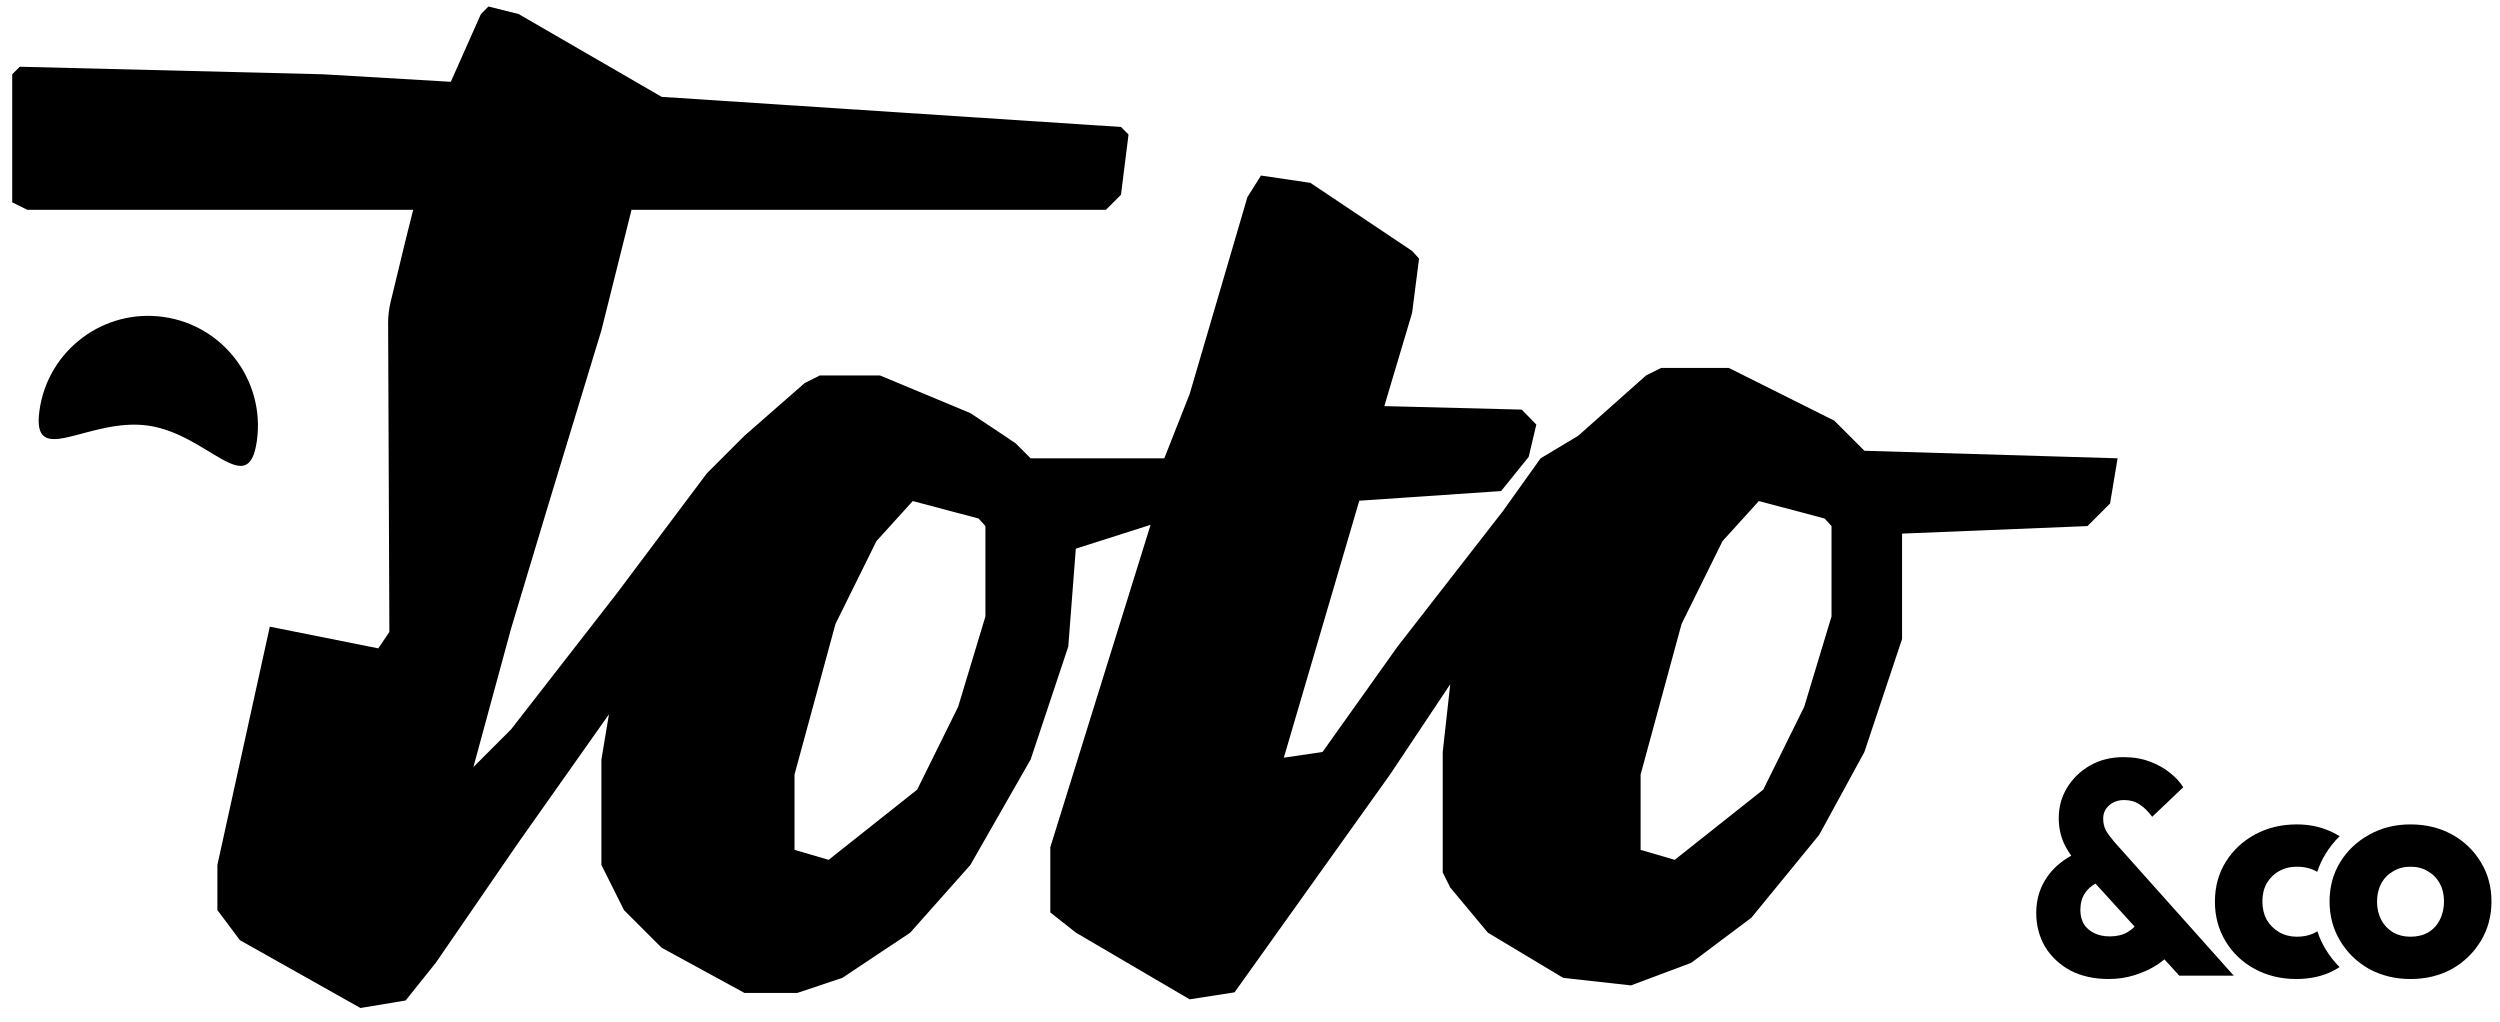
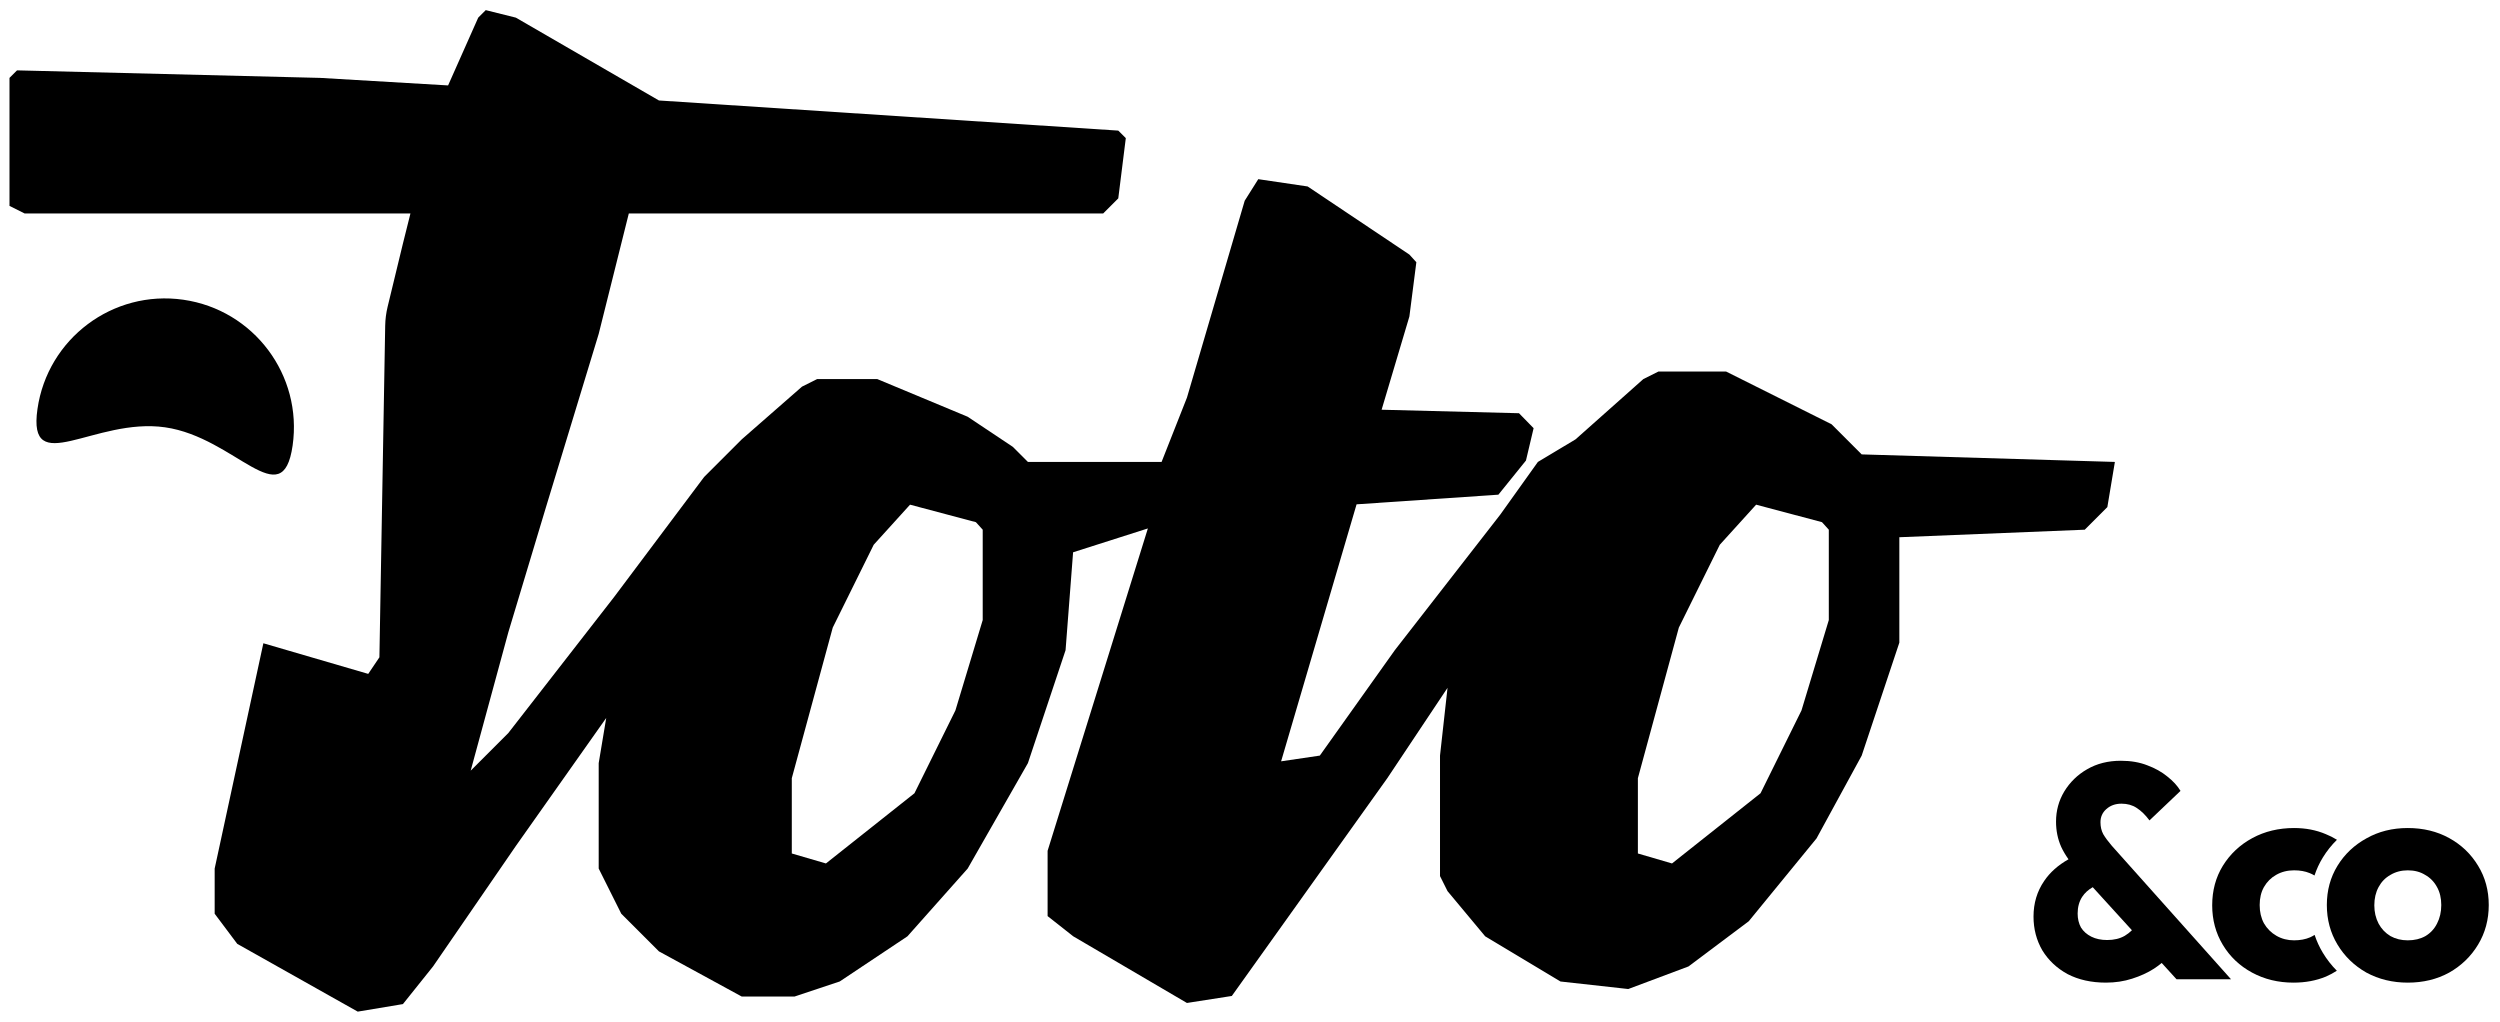
- <svg xmlns="http://www.w3.org/2000/svg" width="345" height="141" viewBox="42 39 345 141" fill="none">
-   <path fill-rule="evenodd" clip-rule="evenodd" d="M339.632 172.171C340.025 171.913 340.378 171.653 340.69 171.389L342.74 173.641H350.258L333.794 155.203C333.29 154.615 332.898 154.083 332.618 153.607C332.366 153.131 332.24 152.585 332.24 151.969C332.24 151.241 332.506 150.639 333.038 150.163C333.598 149.659 334.298 149.407 335.138 149.407C335.95 149.407 336.65 149.603 337.238 149.995C337.854 150.387 338.442 150.961 339.002 151.717L343.286 147.643C342.866 146.943 342.264 146.285 341.48 145.669C340.696 145.025 339.772 144.507 338.708 144.115C337.644 143.695 336.426 143.485 335.054 143.485C333.29 143.485 331.736 143.877 330.392 144.661C329.076 145.417 328.026 146.439 327.242 147.727C326.486 148.987 326.108 150.373 326.108 151.885C326.108 153.145 326.346 154.307 326.822 155.371C327.075 155.921 327.41 156.491 327.829 157.081C326.386 157.894 325.266 158.892 324.47 160.075C323.49 161.503 323 163.141 323 164.989C323 166.697 323.406 168.251 324.218 169.651C325.058 171.023 326.22 172.115 327.704 172.927C329.216 173.711 330.98 174.103 332.996 174.103C334.284 174.103 335.488 173.921 336.608 173.557C337.756 173.193 338.764 172.731 339.632 172.171ZM336.582 166.875C336.283 167.168 335.956 167.422 335.6 167.635C334.928 168.027 334.116 168.223 333.164 168.223C332.324 168.223 331.596 168.069 330.98 167.761C330.364 167.453 329.888 167.033 329.552 166.501C329.244 165.941 329.09 165.297 329.09 164.569C329.09 163.673 329.3 162.903 329.72 162.259C330.064 161.732 330.548 161.29 331.173 160.932L336.582 166.875Z" fill="currentColor" />
-   <path d="M374.651 174.104C372.551 174.104 370.647 173.642 368.939 172.718C367.259 171.766 365.929 170.478 364.949 168.854C363.969 167.23 363.479 165.41 363.479 163.394C363.479 161.378 363.969 159.572 364.949 157.976C365.929 156.38 367.259 155.12 368.939 154.196C370.619 153.244 372.523 152.768 374.651 152.768C376.779 152.768 378.683 153.23 380.363 154.154C382.043 155.078 383.373 156.352 384.353 157.976C385.333 159.572 385.823 161.378 385.823 163.394C385.823 165.41 385.333 167.23 384.353 168.854C383.373 170.478 382.043 171.766 380.363 172.718C378.683 173.642 376.779 174.104 374.651 174.104ZM374.651 168.266C375.575 168.266 376.387 168.07 377.087 167.678C377.787 167.258 378.319 166.684 378.683 165.956C379.075 165.2 379.271 164.346 379.271 163.394C379.271 162.442 379.075 161.616 378.683 160.916C378.291 160.188 377.745 159.628 377.045 159.236C376.373 158.816 375.575 158.606 374.651 158.606C373.755 158.606 372.957 158.816 372.257 159.236C371.557 159.628 371.011 160.188 370.619 160.916C370.227 161.644 370.031 162.484 370.031 163.436C370.031 164.36 370.227 165.2 370.619 165.956C371.011 166.684 371.557 167.258 372.257 167.678C372.957 168.07 373.755 168.266 374.651 168.266Z" fill="currentColor" />
-   <path d="M358.956 152.768C360.552 152.768 362.008 153.047 363.324 153.607C363.866 153.822 364.382 154.084 364.874 154.39C364.132 155.116 363.482 155.931 362.926 156.837C362.444 157.622 362.061 158.45 361.775 159.319C361.561 159.189 361.336 159.076 361.099 158.983C360.483 158.731 359.768 158.605 358.956 158.605C358.032 158.605 357.206 158.816 356.479 159.235C355.779 159.627 355.218 160.188 354.798 160.916C354.406 161.616 354.21 162.442 354.21 163.394C354.21 164.346 354.406 165.186 354.798 165.914C355.218 166.642 355.793 167.216 356.521 167.636C357.248 168.056 358.06 168.266 358.956 168.266C359.796 168.266 360.539 168.126 361.183 167.846C361.396 167.748 361.598 167.637 361.792 167.517C362.076 168.376 362.453 169.199 362.926 169.983C363.478 170.898 364.123 171.723 364.859 172.462C364.382 172.768 363.885 173.037 363.366 173.264C362.022 173.824 360.524 174.104 358.872 174.104C356.772 174.103 354.868 173.642 353.16 172.718C351.452 171.794 350.108 170.52 349.128 168.896C348.148 167.272 347.658 165.451 347.658 163.436C347.658 161.392 348.148 159.572 349.128 157.976C350.136 156.352 351.494 155.077 353.202 154.153C354.91 153.229 356.828 152.768 358.956 152.768Z" fill="currentColor" />
-   <path fill-rule="evenodd" clip-rule="evenodd" d="M113.564 40.935L133.309 52.366L196.696 56.523L197.736 57.562L196.696 65.876L194.618 67.954H129.152L124.995 84.58L117.722 108.48L112.525 125.754L107.33 144.852L112.525 139.655L127.073 120.95L139.543 104.324L144.739 99.129L153.053 91.855L155.131 90.815H163.444L175.914 96.011L182.148 100.168L184.227 102.246H202.674L206.177 93.363L214.144 66.199L216.016 63.225L222.83 64.232L236.871 73.631L237.831 74.686L236.871 82.174L233.037 95.043L251.997 95.525L254.013 97.59L252.957 102.053L249.152 106.766L229.582 108.097L219.168 143.562L224.51 142.772L234.861 128.225L249.409 109.52L254.604 102.246L259.801 99.129L269.153 90.815L271.231 89.776H280.584L295.132 97.05L299.288 101.207L334.229 102.246L333.189 108.48L330.071 111.599L304.484 112.638V127.186L299.288 142.772L293.054 154.203L283.701 165.634L275.388 171.869L267.075 174.986L257.723 173.947L247.331 167.713L242.135 161.478L241.096 159.399V142.772L242.135 133.421L233.822 145.891L212.366 175.943L206.172 176.909L190.484 167.713L186.944 164.922V155.912L200.782 111.424L190.462 114.716L189.423 128.225L184.227 143.812L175.914 158.36L167.601 167.713L158.248 173.947L152.014 176.025H144.739L133.309 169.791L128.112 164.595L124.995 158.36V143.812L126.034 137.577L113.564 155.242L102.134 171.869L97.978 177.064L91.742 178.104L75.116 168.752L71.999 164.595V158.36L79.233 125.481L94.204 128.475L95.733 126.209L95.561 83.571C95.558 82.604 95.671 81.64 95.898 80.7L97.978 72.11L99.017 67.954H45.764L43.685 66.915V49.249L44.725 48.21L86.547 49.249L104.212 50.288L108.369 40.935L109.408 39.897L113.564 40.935ZM157.294 125.107L162.946 113.677L167.96 108.145L177.048 110.559L177.989 111.598V124.067L174.222 136.538L168.57 147.969L156.353 157.657L151.643 156.281V145.89L157.294 125.107ZM274.055 125.107L279.706 113.677L284.721 108.145L293.808 110.559L294.75 111.598V124.067L290.981 136.538L285.33 147.969L273.112 157.657L268.403 156.281V145.89L274.055 125.107Z" fill="currentColor" />
-   <path d="M47.453 95.59C46.268 103.872 54.169 96.551 62.45 97.736C70.732 98.921 76.257 108.163 77.442 99.881C78.627 91.6 72.874 83.926 64.593 82.741C56.312 81.556 48.638 87.309 47.453 95.59Z" fill="currentColor" />
+ <svg xmlns="http://www.w3.org/2000/svg" width="345" height="141" viewBox="42 38.5 345 141" fill="none">
+   <path fill-rule="evenodd" clip-rule="evenodd" d="M339.257 172.171C339.65 171.913 340.003 171.653 340.315 171.389L342.365 173.641H349.883L333.419 155.203C332.915 154.615 332.523 154.083 332.243 153.607C331.991 153.131 331.865 152.585 331.865 151.969C331.865 151.241 332.131 150.639 332.663 150.163C333.223 149.659 333.923 149.407 334.763 149.407C335.575 149.407 336.275 149.603 336.863 149.995C337.479 150.387 338.067 150.961 338.627 151.717L342.911 147.643C342.491 146.943 341.889 146.285 341.105 145.669C340.321 145.025 339.397 144.507 338.333 144.115C337.269 143.695 336.051 143.485 334.679 143.485C332.915 143.485 331.361 143.877 330.017 144.661C328.701 145.417 327.651 146.439 326.867 147.727C326.111 148.987 325.733 150.373 325.733 151.885C325.733 153.145 325.971 154.307 326.447 155.371C326.7 155.921 327.035 156.491 327.454 157.081C326.011 157.894 324.891 158.892 324.095 160.075C323.115 161.503 322.625 163.141 322.625 164.989C322.625 166.697 323.031 168.251 323.843 169.651C324.683 171.023 325.845 172.115 327.329 172.927C328.841 173.711 330.605 174.103 332.621 174.103C333.909 174.103 335.113 173.921 336.233 173.557C337.381 173.193 338.389 172.731 339.257 172.171ZM336.207 166.875C335.908 167.168 335.581 167.422 335.225 167.635C334.553 168.027 333.741 168.223 332.789 168.223C331.949 168.223 331.221 168.069 330.605 167.761C329.989 167.453 329.513 167.033 329.177 166.501C328.869 165.941 328.715 165.297 328.715 164.569C328.715 163.673 328.925 162.903 329.345 162.259C329.689 161.732 330.173 161.29 330.798 160.932L336.207 166.875Z" fill="currentColor" />
+   <path d="M374.276 174.104C372.176 174.104 370.272 173.642 368.564 172.718C366.884 171.766 365.554 170.478 364.574 168.854C363.594 167.23 363.104 165.41 363.104 163.394C363.104 161.378 363.594 159.572 364.574 157.976C365.554 156.38 366.884 155.12 368.564 154.196C370.244 153.244 372.148 152.768 374.276 152.768C376.404 152.768 378.308 153.23 379.988 154.154C381.668 155.078 382.998 156.352 383.978 157.976C384.958 159.572 385.448 161.378 385.448 163.394C385.448 165.41 384.958 167.23 383.978 168.854C382.998 170.478 381.668 171.766 379.988 172.718C378.308 173.642 376.404 174.104 374.276 174.104ZM374.276 168.266C375.2 168.266 376.012 168.07 376.712 167.678C377.412 167.258 377.944 166.684 378.308 165.956C378.7 165.2 378.896 164.346 378.896 163.394C378.896 162.442 378.7 161.616 378.308 160.916C377.916 160.188 377.37 159.628 376.67 159.236C375.998 158.816 375.2 158.606 374.276 158.606C373.38 158.606 372.582 158.816 371.882 159.236C371.182 159.628 370.636 160.188 370.244 160.916C369.852 161.644 369.656 162.484 369.656 163.436C369.656 164.36 369.852 165.2 370.244 165.956C370.636 166.684 371.182 167.258 371.882 167.678C372.582 168.07 373.38 168.266 374.276 168.266Z" fill="currentColor" />
+   <path d="M358.581 152.768C360.177 152.768 361.633 153.047 362.949 153.607C363.491 153.822 364.007 154.084 364.499 154.39C363.757 155.116 363.107 155.931 362.551 156.837C362.069 157.622 361.686 158.45 361.4 159.319C361.186 159.189 360.961 159.076 360.724 158.983C360.108 158.731 359.393 158.605 358.581 158.605C357.657 158.605 356.831 158.816 356.104 159.235C355.404 159.627 354.843 160.188 354.423 160.916C354.031 161.616 353.835 162.442 353.835 163.394C353.835 164.346 354.031 165.186 354.423 165.914C354.843 166.642 355.418 167.216 356.146 167.636C356.873 168.056 357.685 168.266 358.581 168.266C359.421 168.266 360.164 168.126 360.808 167.846C361.021 167.748 361.223 167.637 361.417 167.517C361.701 168.376 362.078 169.199 362.551 169.983C363.103 170.898 363.748 171.723 364.484 172.462C364.007 172.768 363.51 173.037 362.991 173.264C361.647 173.824 360.149 174.104 358.497 174.104C356.397 174.103 354.493 173.642 352.785 172.718C351.077 171.794 349.733 170.52 348.753 168.896C347.773 167.272 347.283 165.451 347.283 163.436C347.283 161.392 347.773 159.572 348.753 157.976C349.761 156.352 351.119 155.077 352.827 154.153C354.535 153.229 356.453 152.768 358.581 152.768Z" fill="currentColor" />
+   <path fill-rule="evenodd" clip-rule="evenodd" d="M113.189 40.935L132.934 52.366L196.321 56.523L197.361 57.562L196.321 65.876L194.243 67.954H128.777L124.62 84.58L117.347 108.48L112.15 125.754L106.955 144.852L112.15 139.655L126.698 120.95L139.168 104.324L144.364 99.129L152.678 91.855L154.756 90.815H163.069L175.539 96.011L181.773 100.168L183.852 102.246H202.299L205.802 93.363L213.769 66.199L215.641 63.225L222.455 64.232L236.496 73.631L237.456 74.686L236.496 82.174L232.662 95.043L251.622 95.525L253.638 97.59L252.582 102.053L248.777 106.766L229.207 108.097L218.793 143.562L224.135 142.772L234.486 128.225L249.034 109.52L254.229 102.246L259.426 99.129L268.778 90.815L270.856 89.776H280.209L294.757 97.05L298.913 101.207L333.854 102.246L332.814 108.48L329.696 111.599L304.109 112.638V127.186L298.913 142.772L292.679 154.203L283.326 165.634L275.013 171.869L266.7 174.986L257.348 173.947L246.956 167.713L241.76 161.478L240.721 159.399V142.772L241.76 133.421L233.447 145.891L211.991 175.943L205.797 176.909L190.109 167.713L186.569 164.922V155.912L200.407 111.424L190.087 114.716L189.048 128.225L183.852 143.812L175.539 158.36L167.226 167.713L157.873 173.947L151.639 176.025H144.364L132.934 169.791L127.737 164.595L124.62 158.36V143.812L125.659 137.577L113.189 155.242L101.759 171.869L97.603 177.064L91.367 178.104L74.741 168.752L71.624 164.595V158.36L78.344 127.27L92.816 131.496L94.358 129.209L95.157 83.44C95.173 82.559 95.285 81.683 95.493 80.827L97.603 72.11L98.642 67.954H45.389L43.31 66.915V49.249L44.35 48.21L86.172 49.249L103.837 50.288L107.994 40.935L109.033 39.897L113.189 40.935ZM156.919 125.107L162.571 113.677L167.585 108.145L176.673 110.559L177.614 111.598V124.067L173.847 136.538L168.195 147.969L155.978 157.657L151.268 156.281V145.89L156.919 125.107ZM273.68 125.107L279.331 113.677L284.346 108.145L293.433 110.559L294.375 111.598V124.067L290.606 136.538L284.955 147.969L272.737 157.657L268.028 156.281V145.89L273.68 125.107Z" fill="currentColor" />
+   <path d="M47.169 94.949C45.778 104.673 55.055 96.078 64.779 97.469C74.502 98.86 80.99 109.711 82.381 99.987C83.772 90.264 77.018 81.254 67.294 79.862C57.571 78.471 48.56 85.226 47.169 94.949Z" fill="currentColor" />
</svg>
